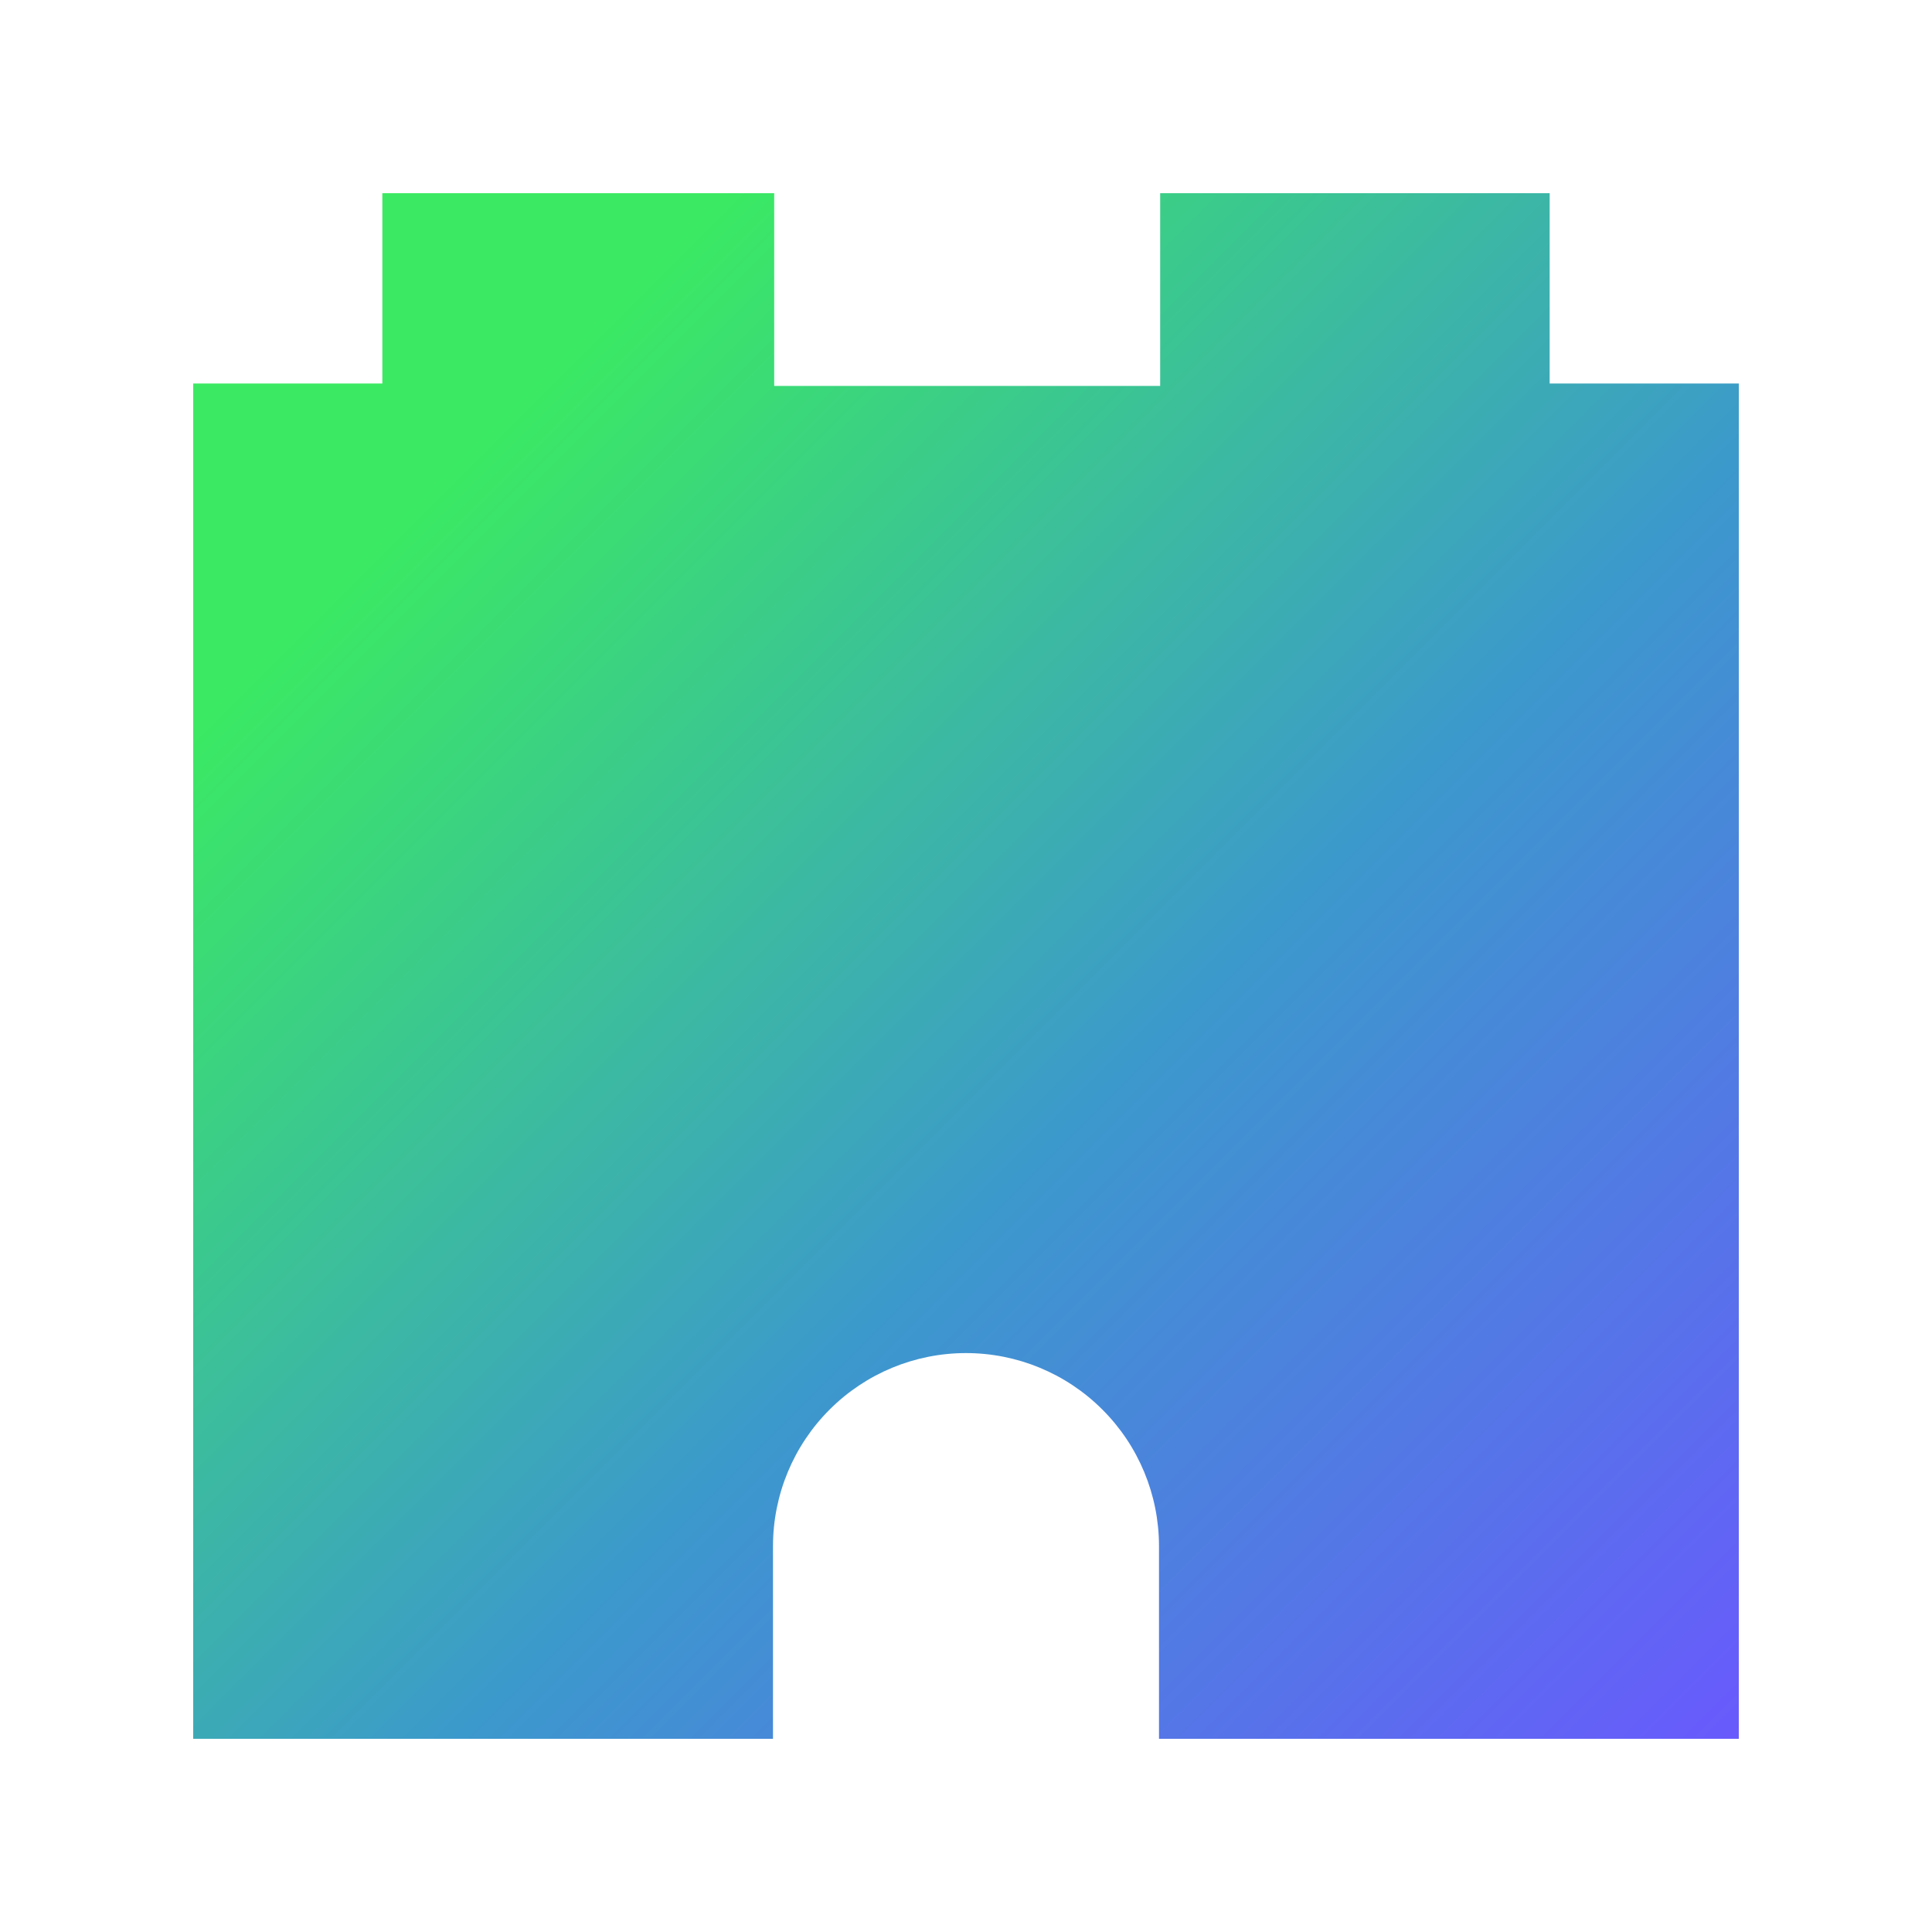
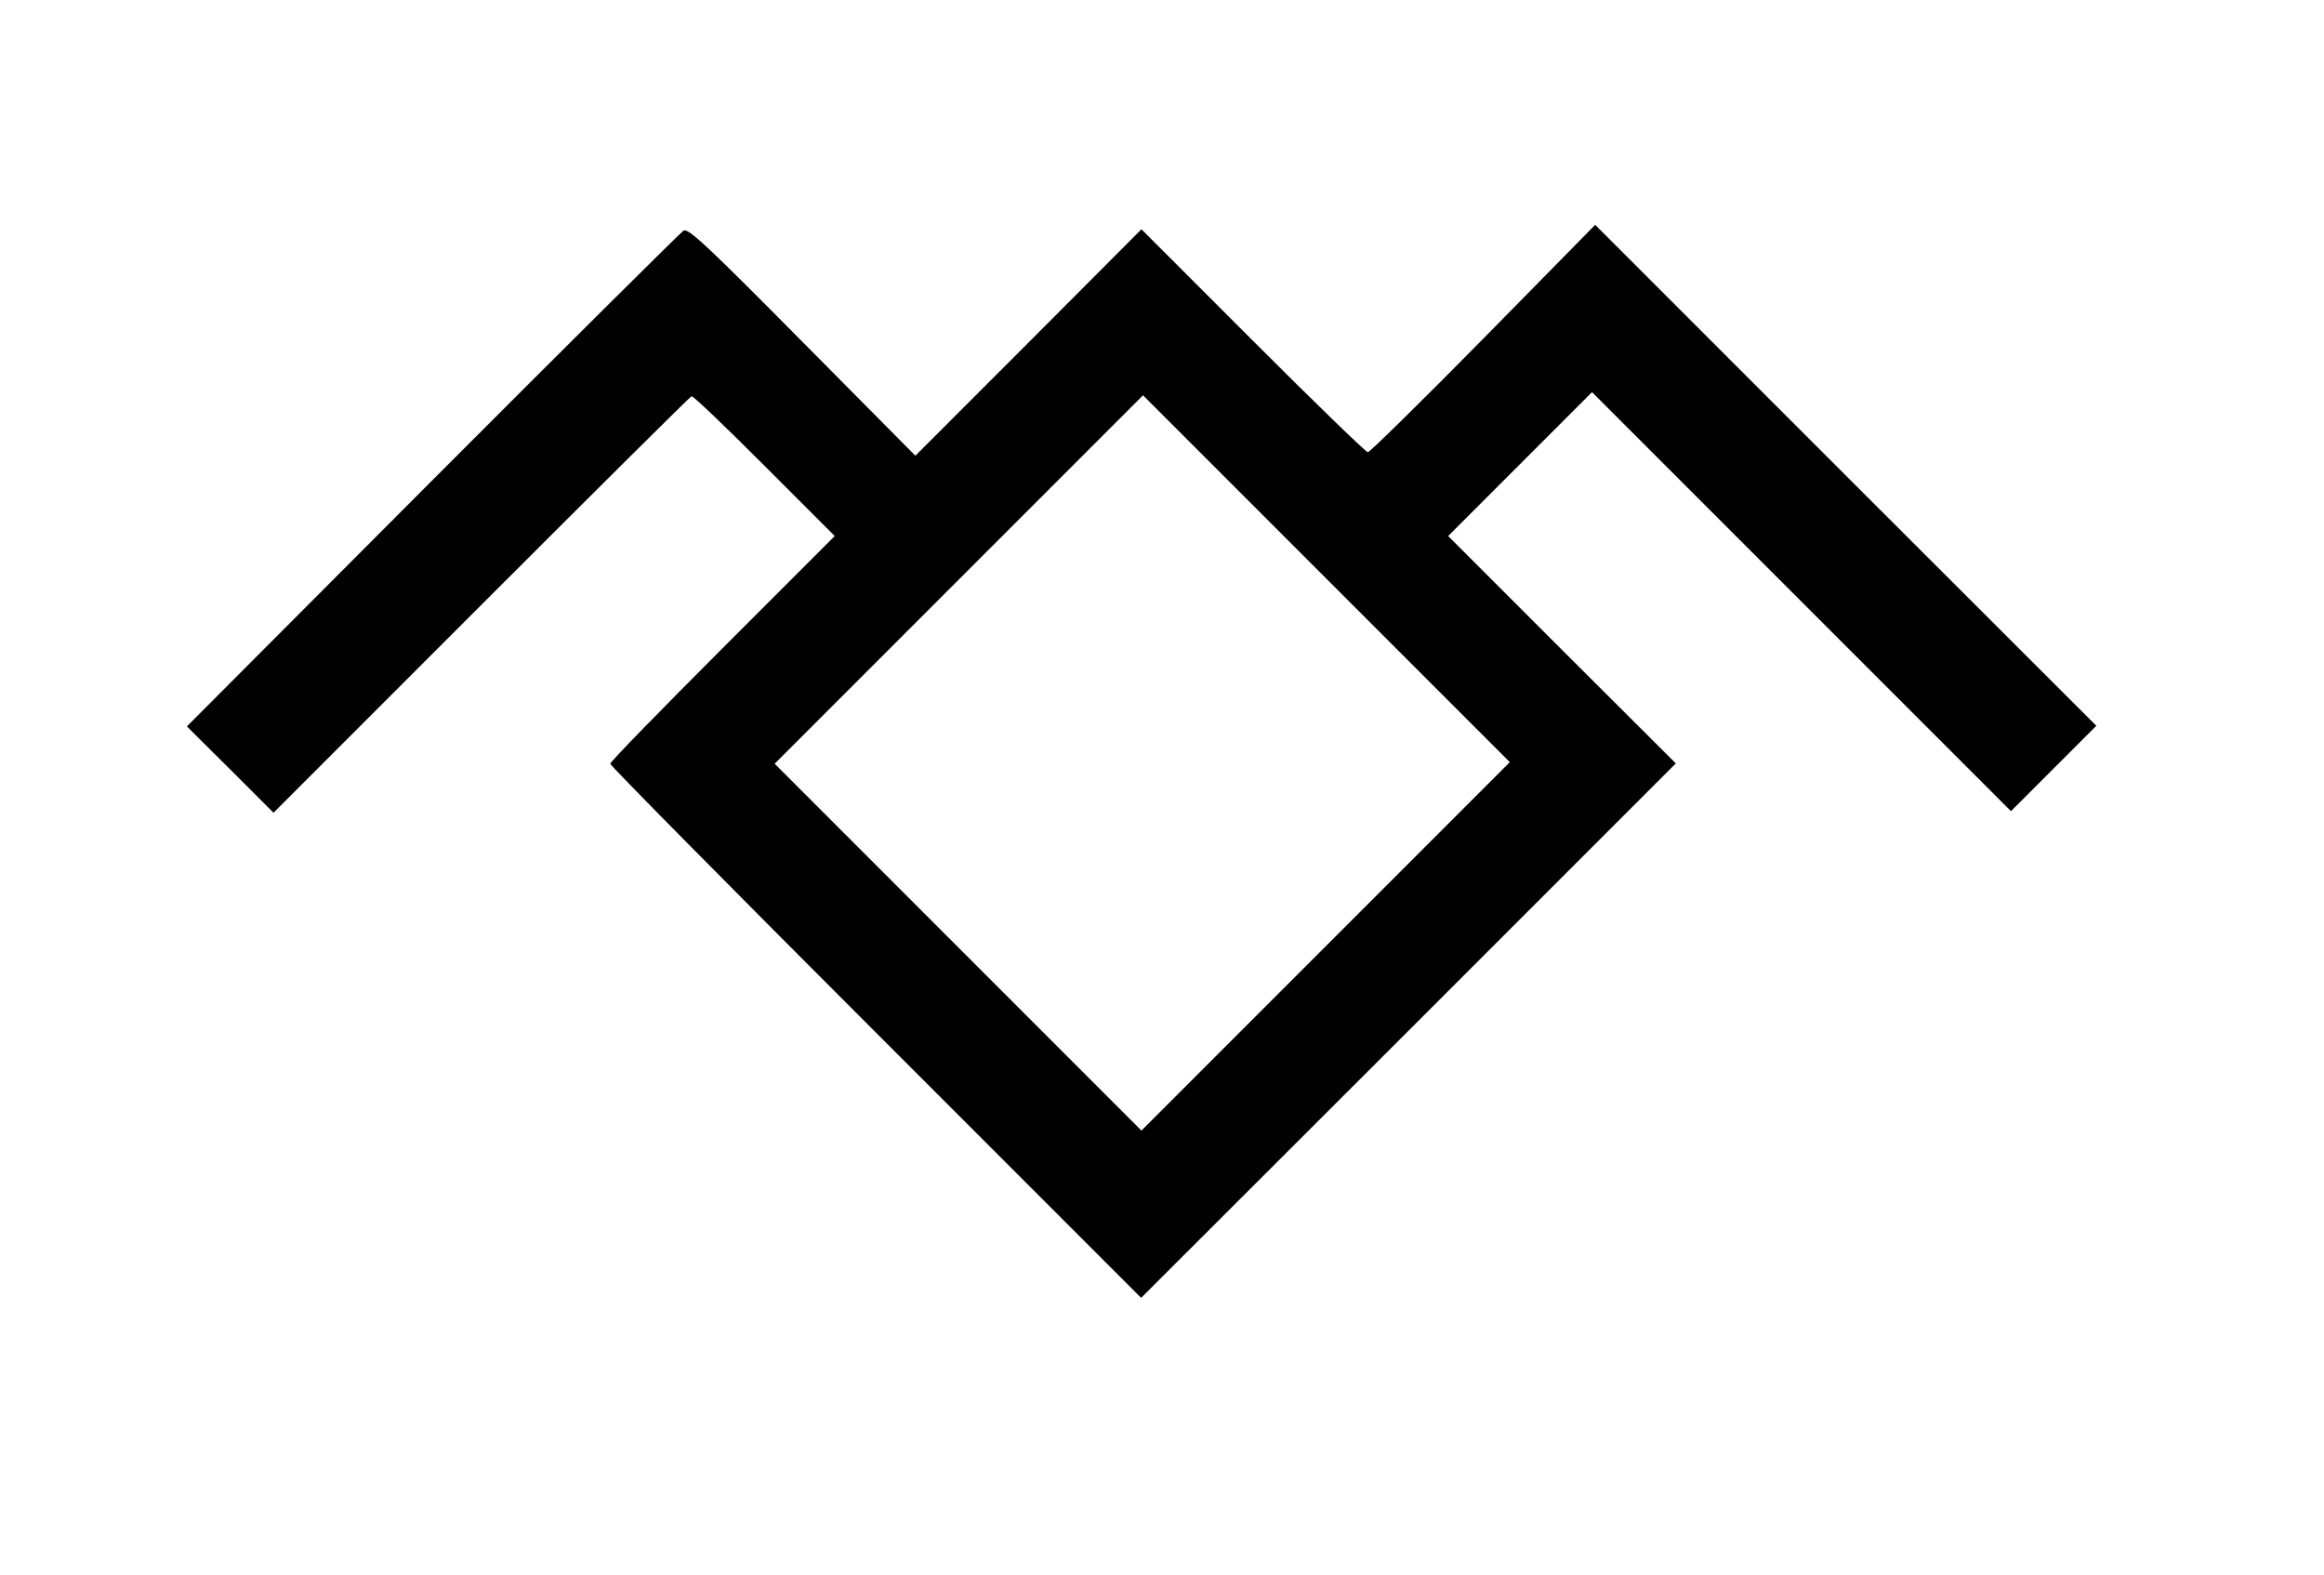
- <svg xmlns="http://www.w3.org/2000/svg" width="40" height="40" viewBox="0 0 40 40" fill="none">
-   <path d="M32.084 7.94V4H24.02V7.99H16.029V4H7.916V7.94H4V36H16.004V32.005C16.006 30.946 16.427 29.931 17.177 29.183C17.926 28.434 18.941 28.014 20 28.014C21.059 28.014 22.074 28.434 22.823 29.183C23.573 29.931 23.994 30.946 23.996 32.005V36H36V7.94H32.084Z" fill="url(#paint0_linear)" />
-   <defs>
-     <linearGradient id="paint0_linear" x1="2.942" y1="4.9" x2="37.777" y2="39.734" gradientUnits="userSpaceOnUse">
-       <stop offset="0.159" stop-color="#3BEA62" />
-       <stop offset="0.54" stop-color="#3C99CC" />
-       <stop offset="0.937" stop-color="#6B57FF" />
-     </linearGradient>
-   </defs>
+ <svg xmlns="http://www.w3.org/2000/svg" version="1.0" width="735pt" height="498pt" viewBox="0 0 735 498" preserveAspectRatio="xMidYMid meet">
+   <g transform="translate(0,498) scale(0.1,-0.1)" fill="#000000" stroke="none">
+     <path d="M4691 3909 c-194 -197 -359 -359 -365 -359 -6 0 -170 159 -364 353 l-352 352 -357 -358 -358 -358 -358 361 c-299 302 -360 359 -375 351 -9 -6 -367 -361 -794 -789 l-777 -779 137 -136 137 -137 657 657 c362 362 661 659 665 660 5 2 108 -97 231 -220 l222 -222 -355 -355 c-195 -195 -355 -359 -355 -365 0 -6 378 -388 840 -850 l839 -839 846 845 845 845 -360 359 -360 360 227 227 228 228 662 -662 663 -663 135 135 135 135 -793 792 -792 792 -354 -360z m-499 -1922 l-582 -582 -580 580 -580 580 582 582 583 583 580 -580 580 -580 -583 -583z" />
+   </g>
</svg>
